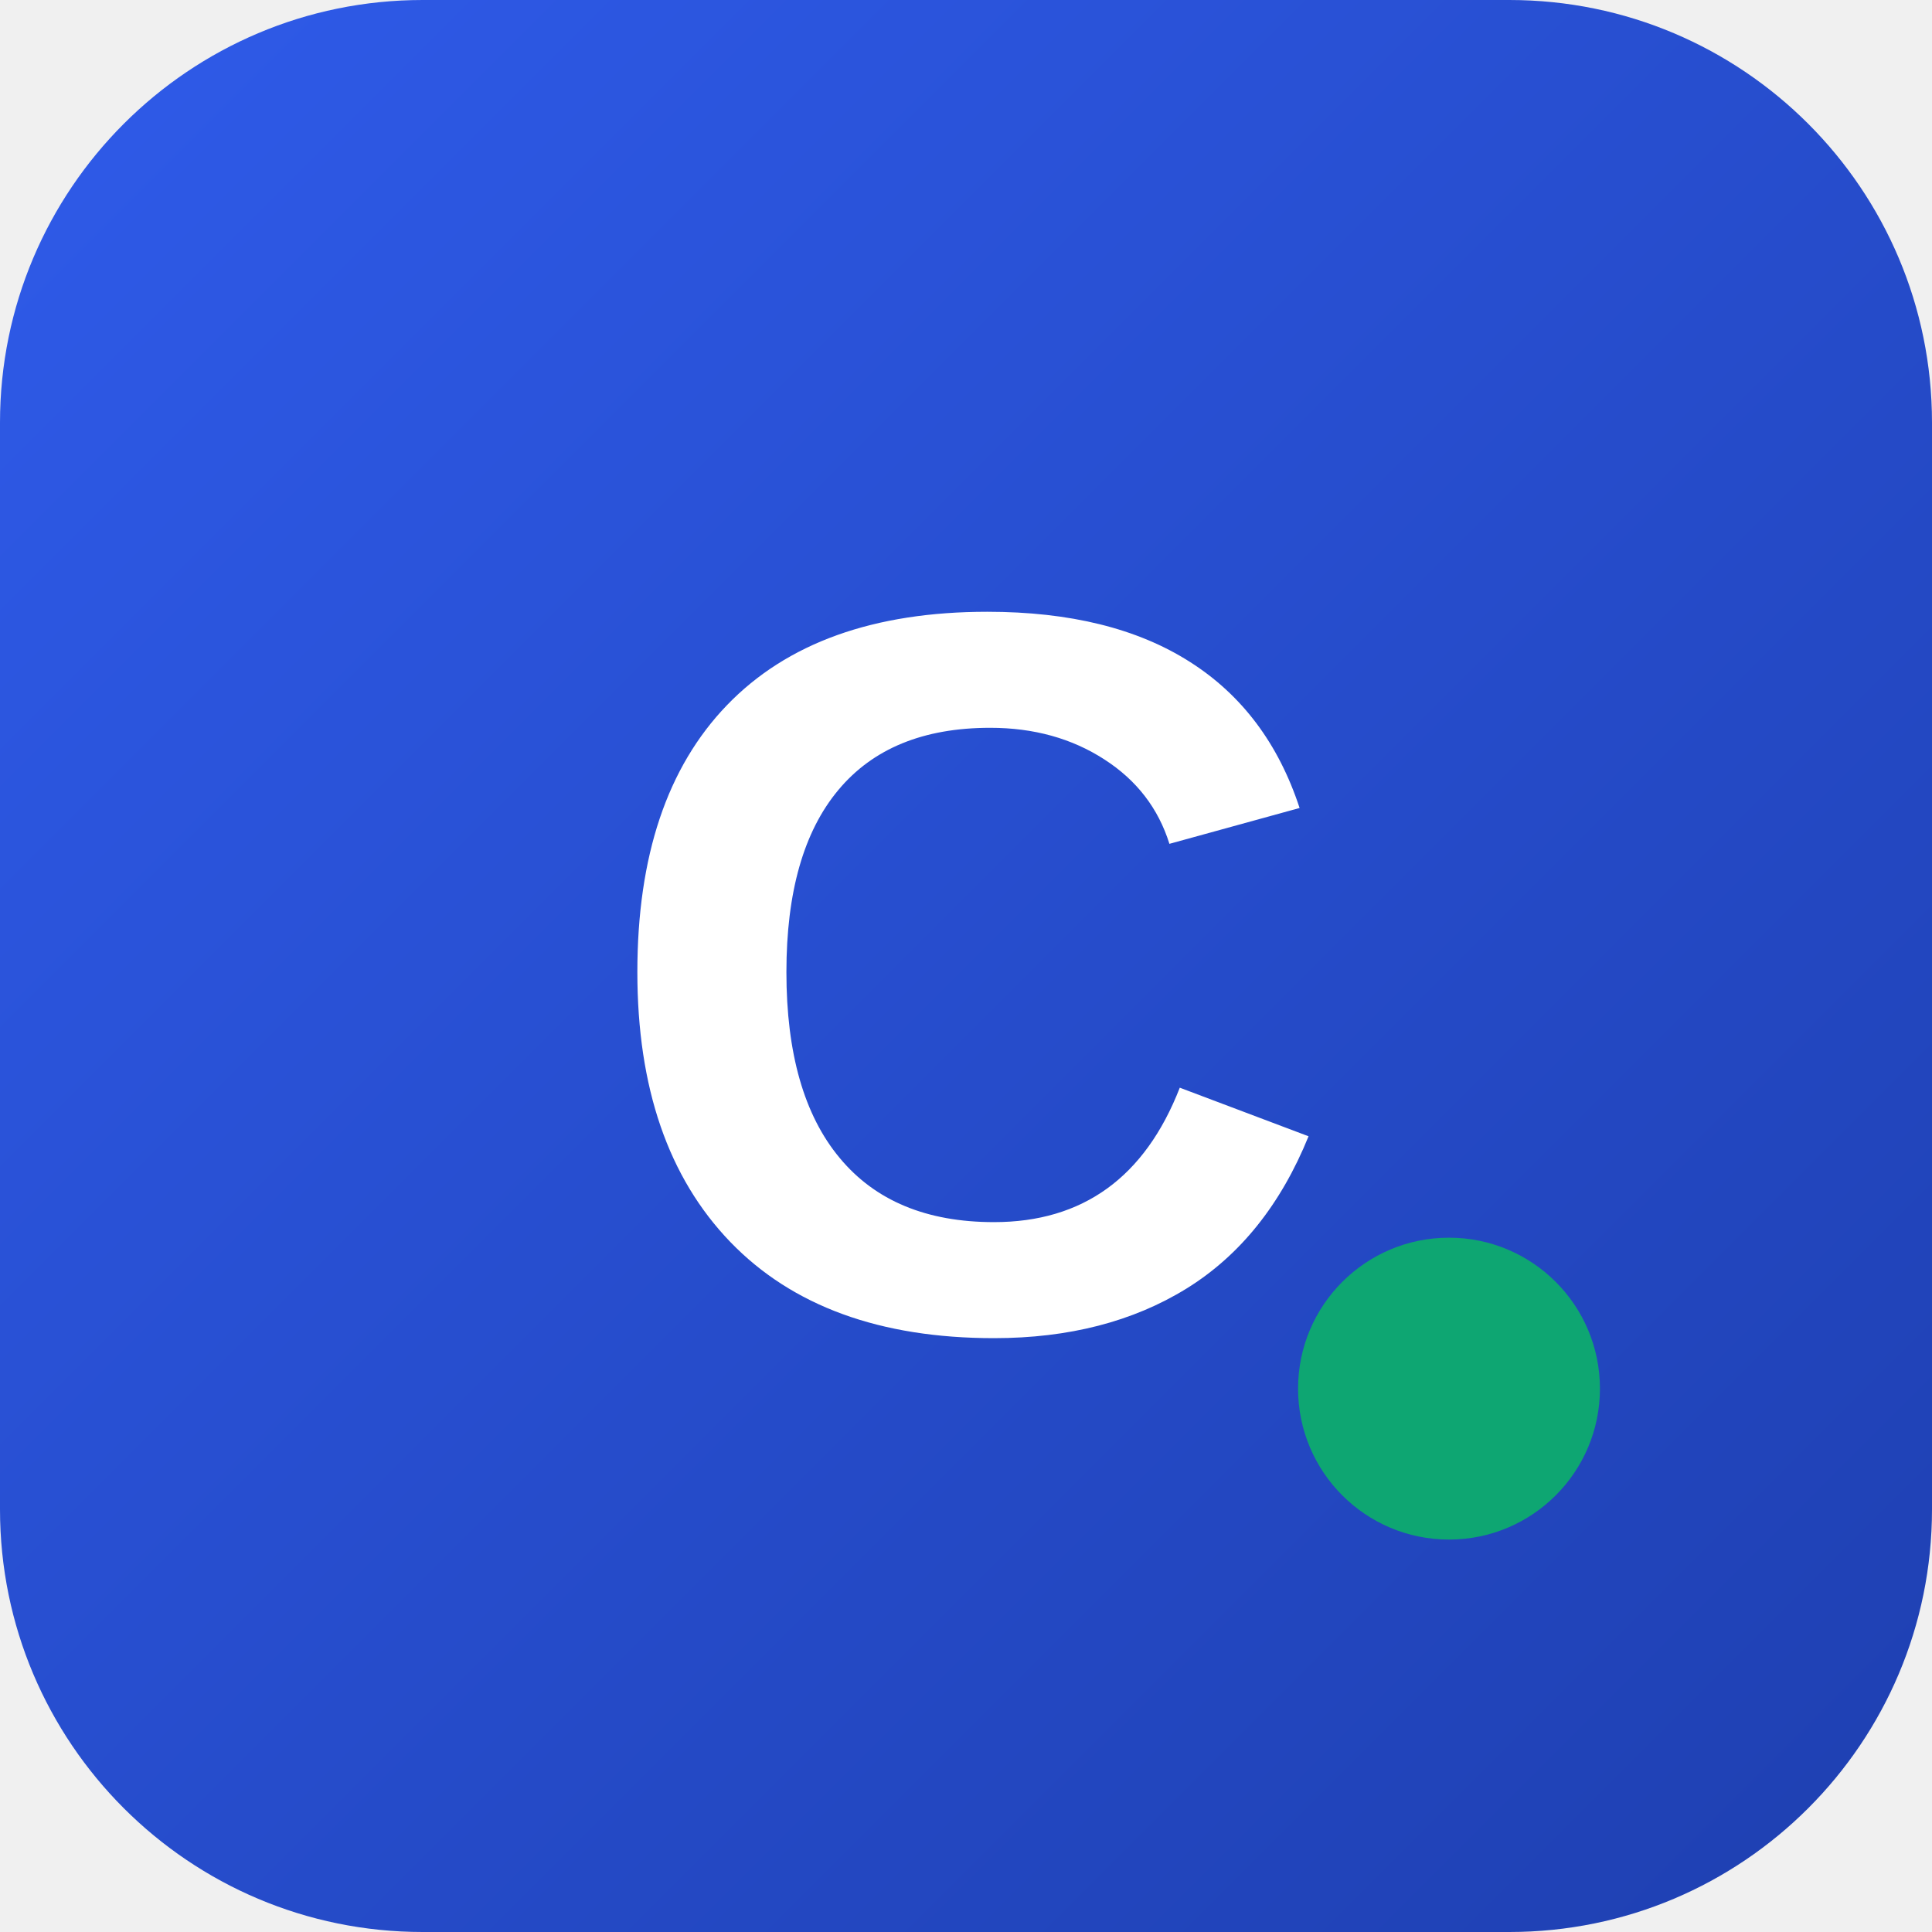
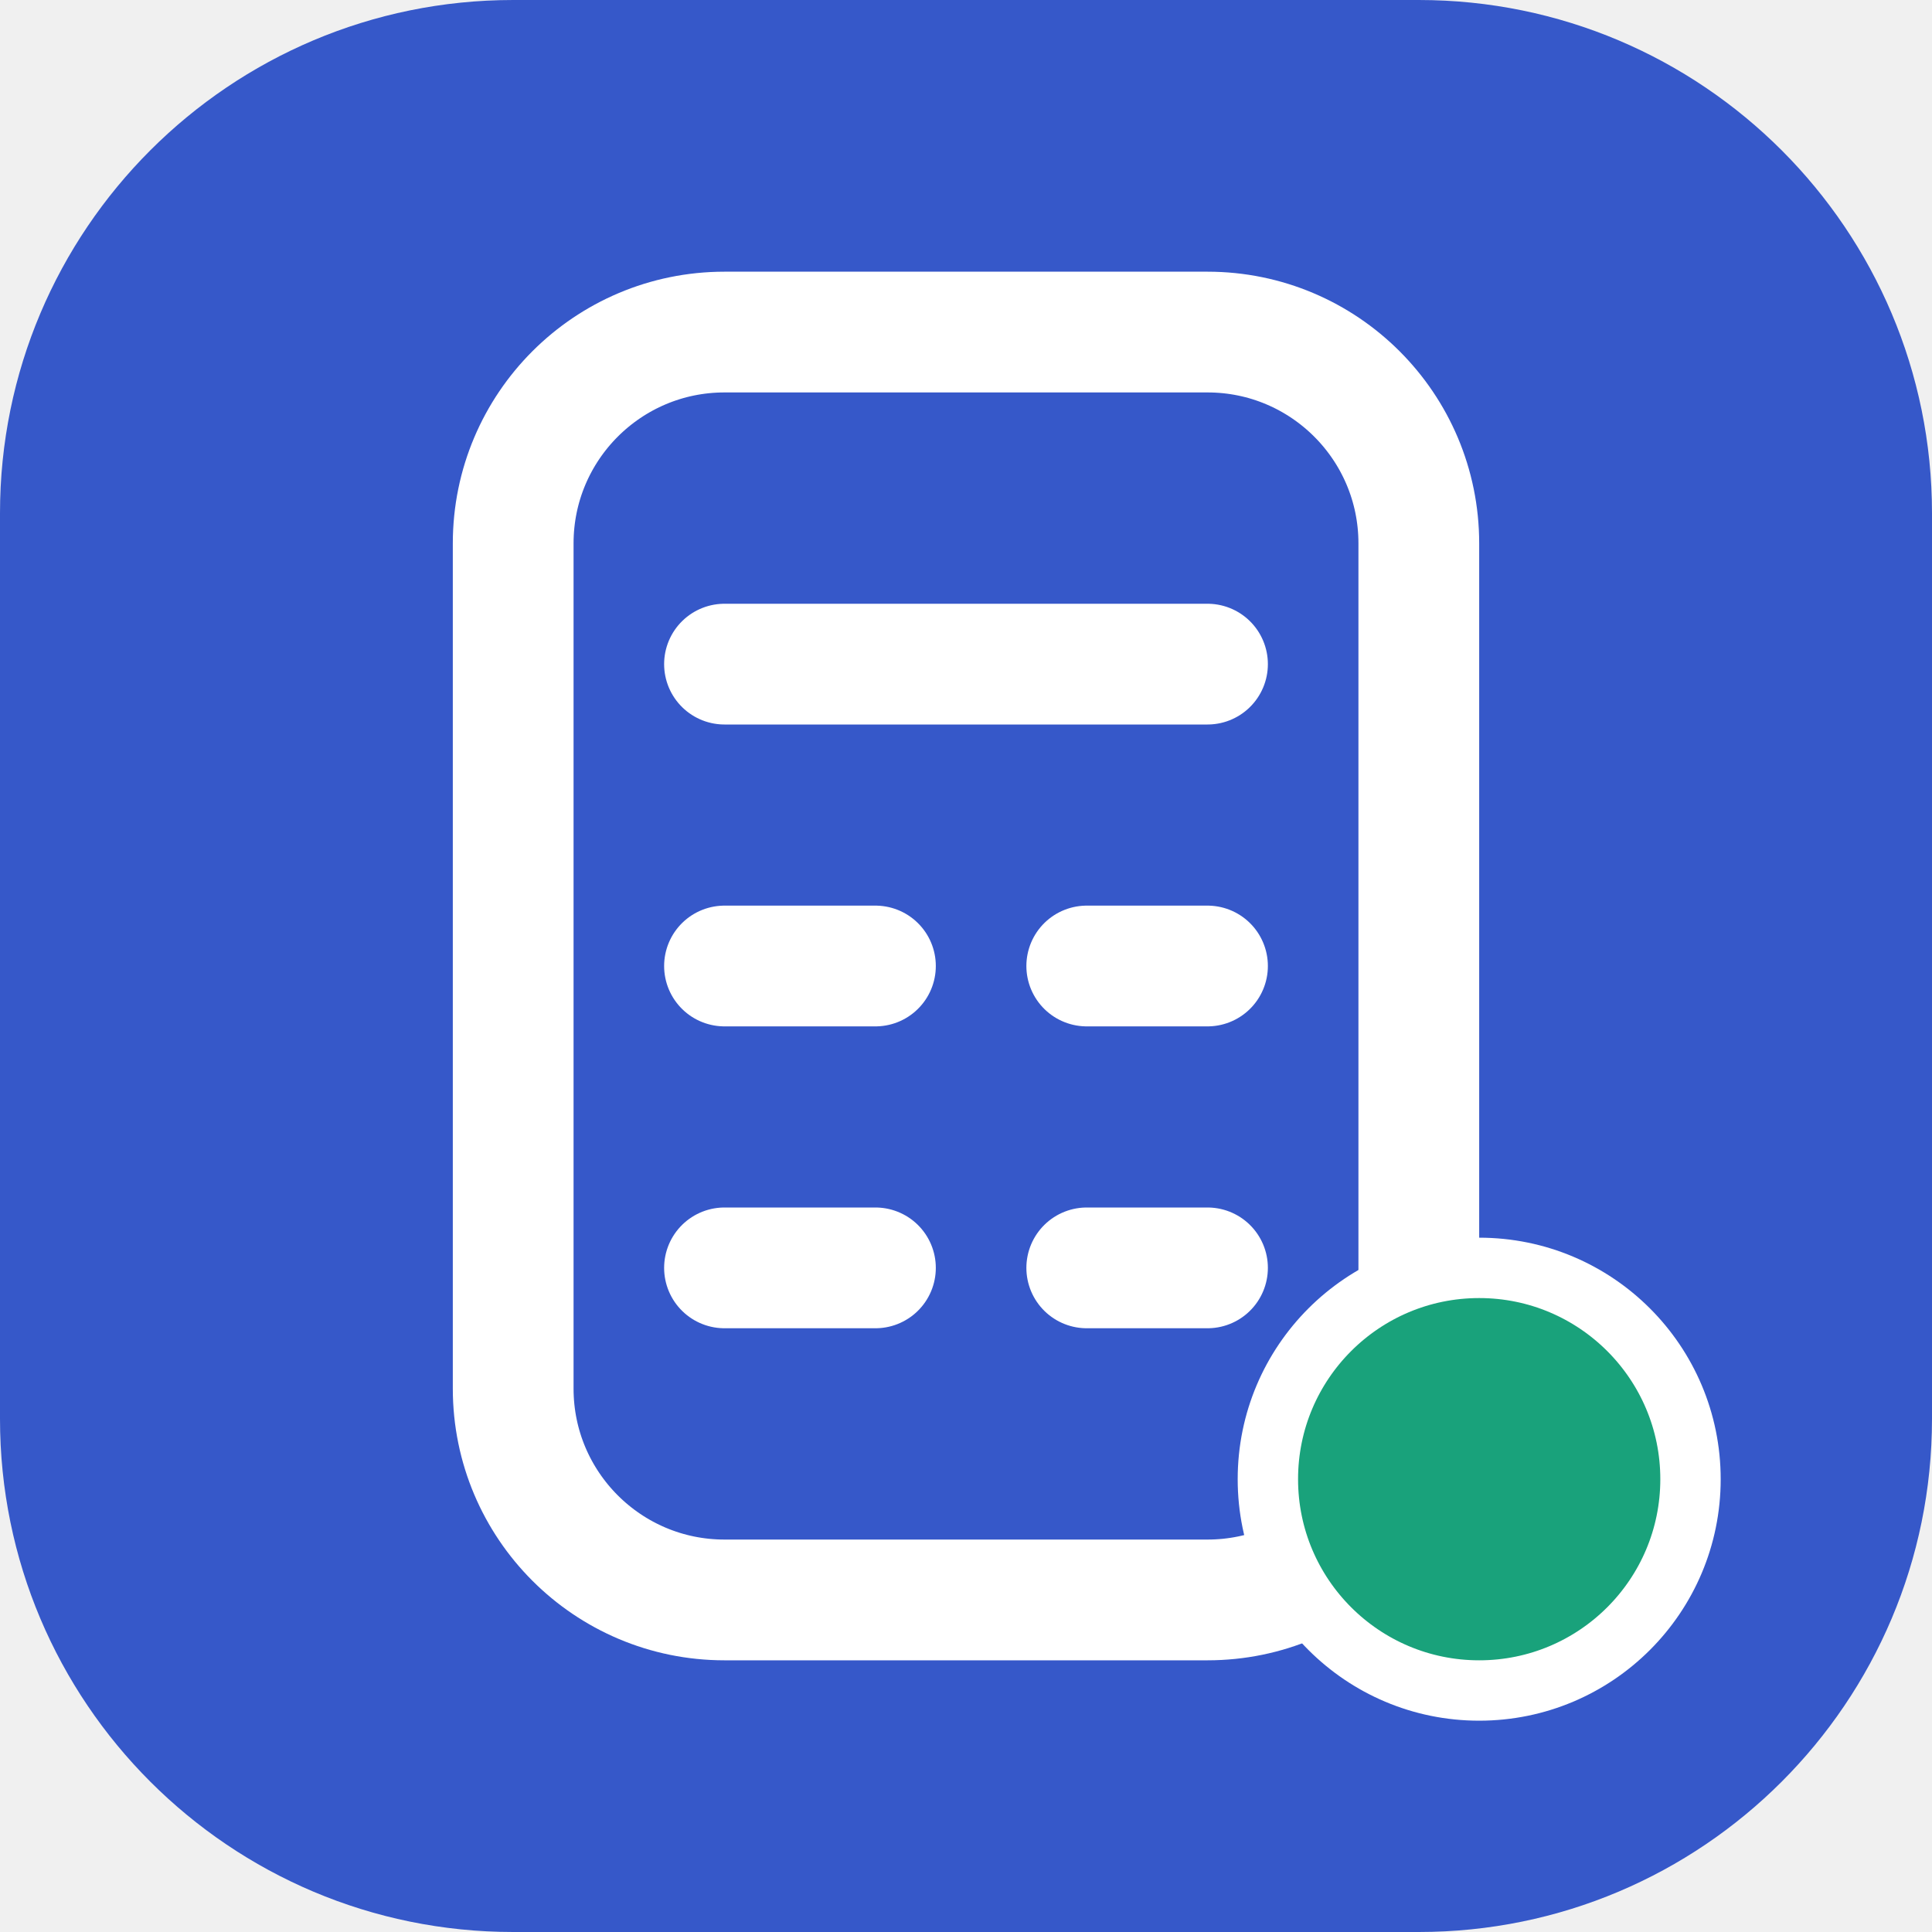
<svg xmlns="http://www.w3.org/2000/svg" viewBox="0 0 64 64">
-   <defs>
-     <linearGradient id="g" x1="0" y1="0" x2="1" y2="1">
-       <stop offset="0" stop-color="#2f5bea" />
-       <stop offset="1" stop-color="#1e3fb0" />
-     </linearGradient>
-   </defs>
-   <rect width="64" height="64" rx="14" fill="url(#g)" />
-   <text x="32" y="44" font-family="Segoe UI,Arial,sans-serif" font-size="34" font-weight="700" fill="#ffffff" text-anchor="middle">C</text>
-   <circle cx="48" cy="46" r="5" fill="#0ea672" />
+   <rect width="64" height="64" rx="17" fill="#3658c9" />
+   <rect x="17" y="11" width="30" height="42" rx="7" fill="none" stroke="#fff" stroke-width="4" />
+   <path d="M24 22h16M24 32h5m7 0h4M24 42h5m7 0h4" stroke="#fff" stroke-width="4" stroke-linecap="round" />
+   <circle cx="49" cy="49" r="7" fill="#19a27b" stroke="#fff" stroke-width="2" />
</svg>
